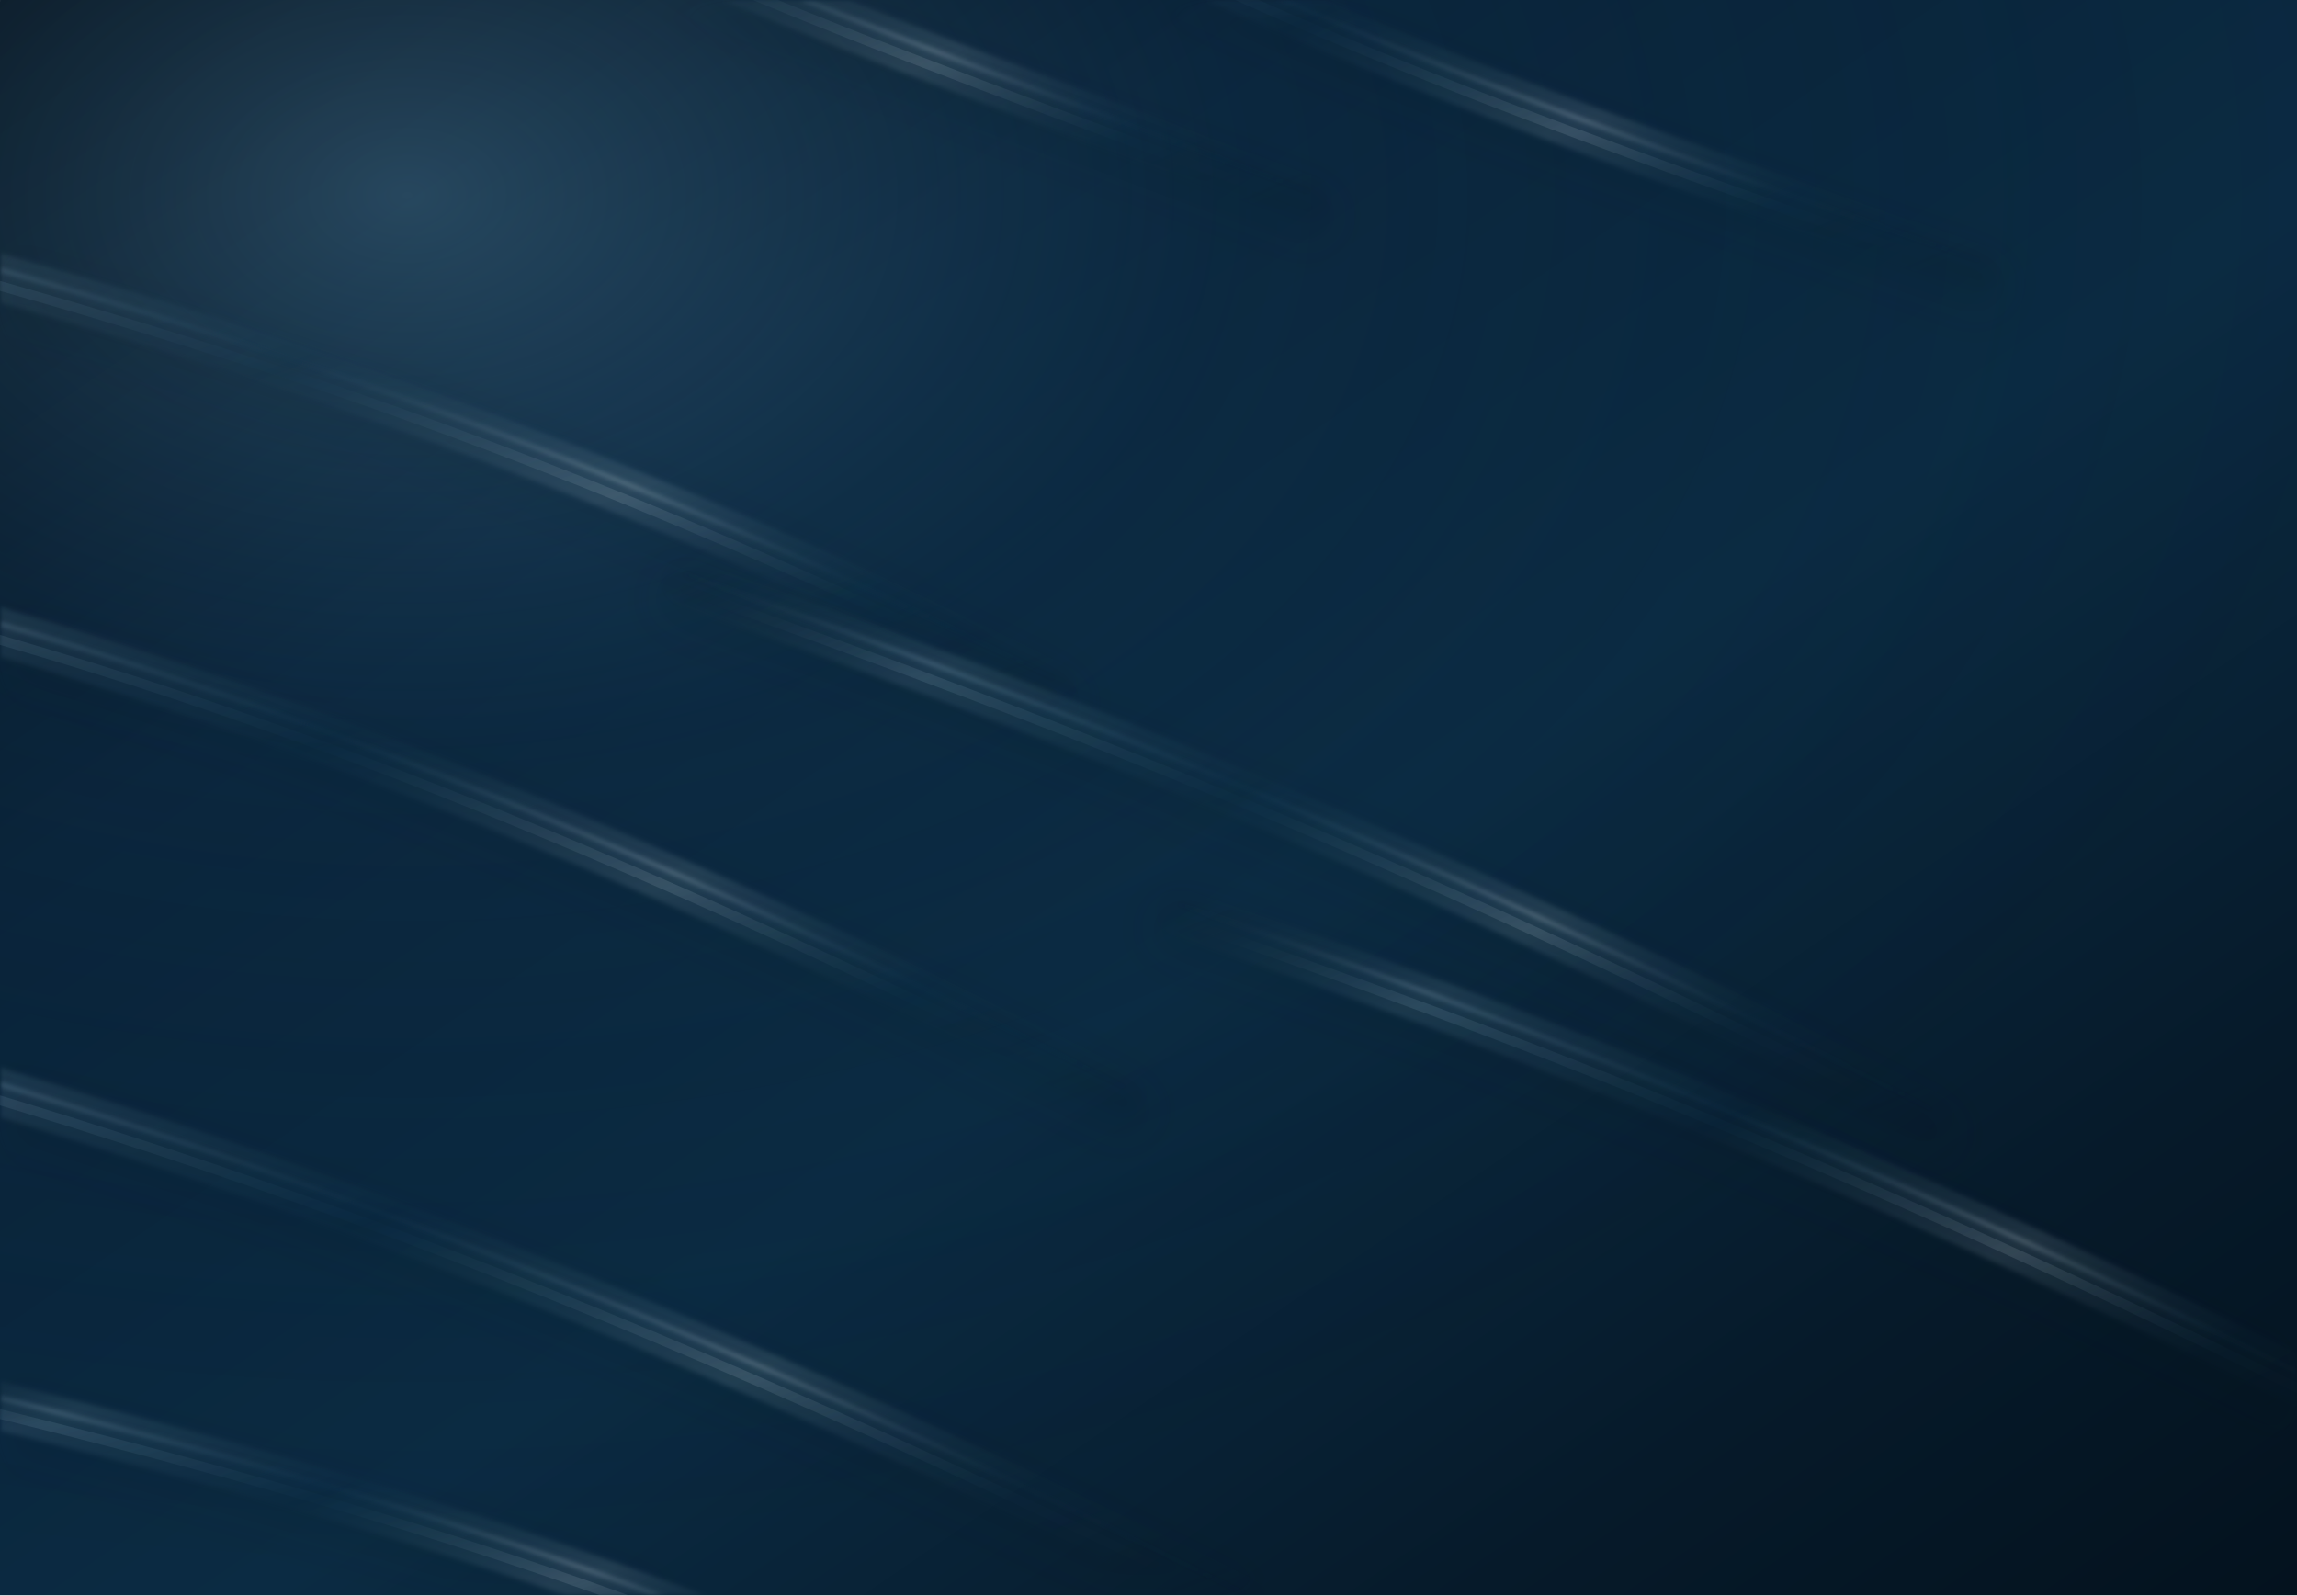
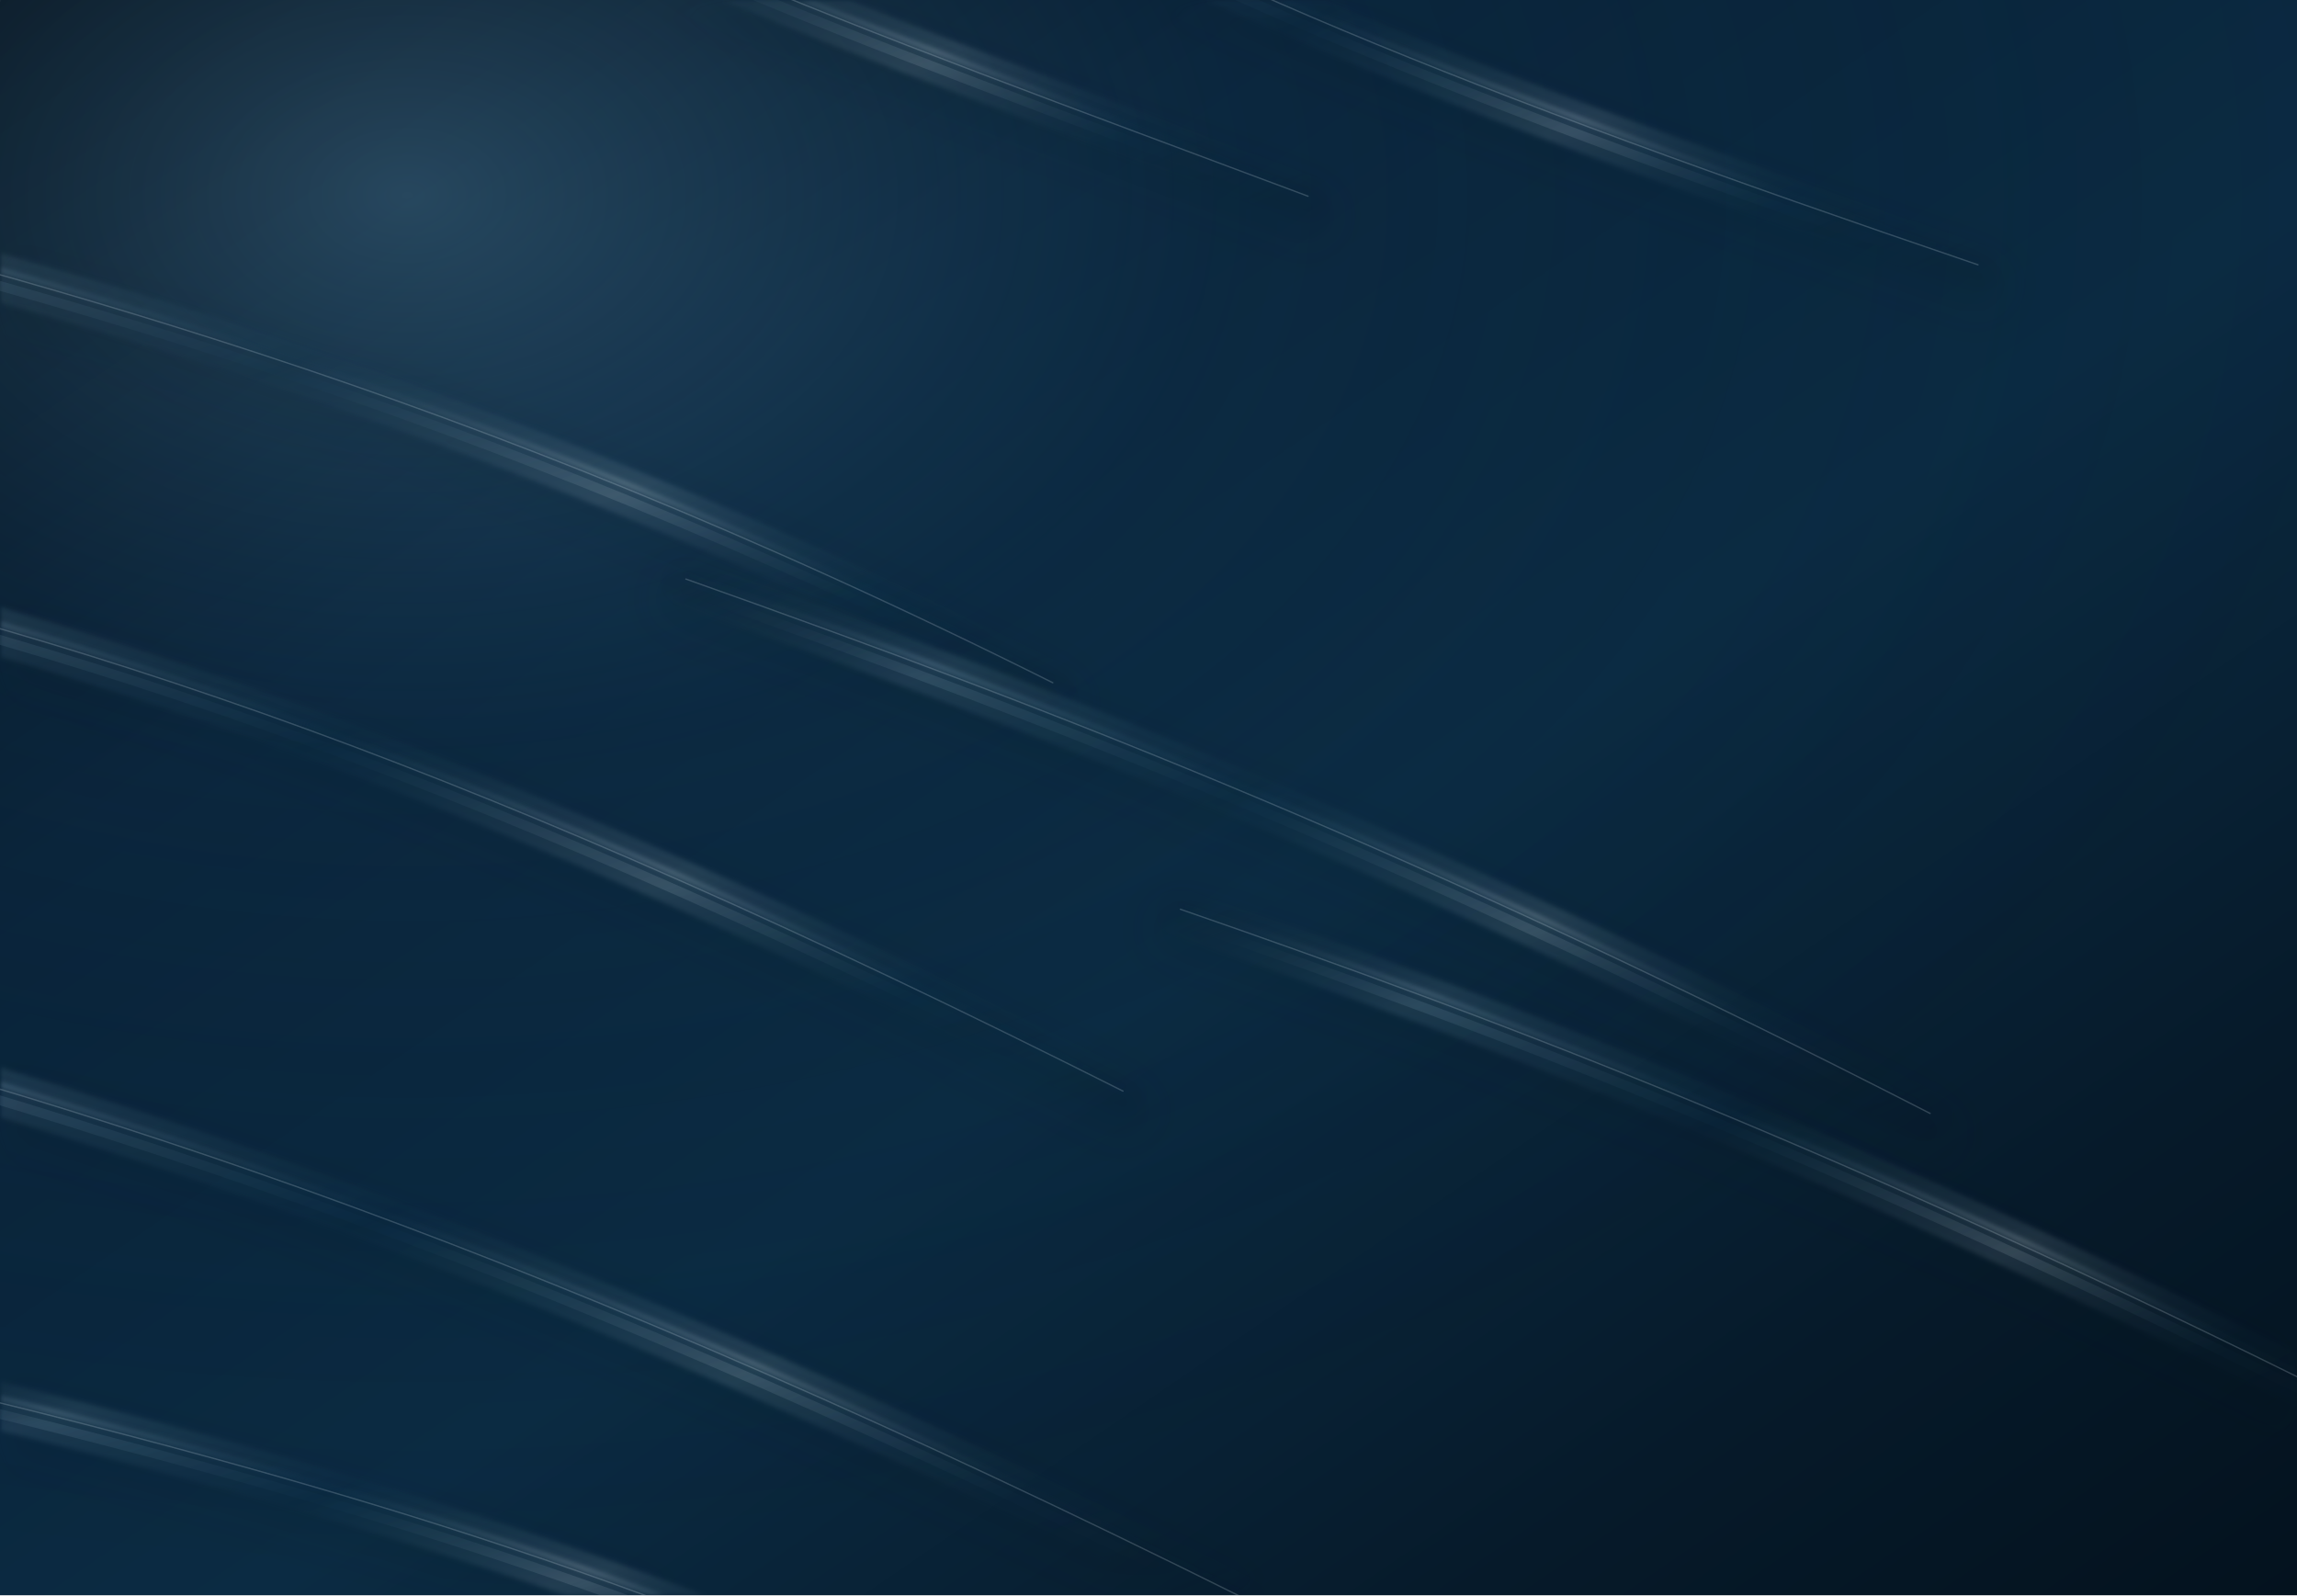
<svg xmlns="http://www.w3.org/2000/svg" viewBox="0 0 1440 1000" preserveAspectRatio="xMidYMid slice" data-satin-style="organic-diagonal-folds-v5">
  <defs>
    <linearGradient id="base" x1="0" y1="0" x2="1" y2="1">
      <stop offset="0" stop-color="#020b14" />
      <stop offset=".28" stop-color="#092238" />
      <stop offset=".56" stop-color="#0b2b43" />
      <stop offset=".82" stop-color="#061a2a" />
      <stop offset="1" stop-color="#04121e" />
    </linearGradient>
    <radialGradient id="glow" cx="18%" cy="12%" r="88%">
      <stop offset="0" stop-color="#74b7df" stop-opacity=".30" />
      <stop offset=".4" stop-color="#16415e" stop-opacity=".15" />
      <stop offset="1" stop-color="#020b14" stop-opacity="0" />
    </radialGradient>
    <linearGradient id="fold" x1="0" y1="0" x2="1" y2="1">
      <stop offset="0" stop-color="#06111d" stop-opacity=".24" />
      <stop offset=".18" stop-color="#c3e5fa" stop-opacity=".76" />
      <stop offset=".42" stop-color="#16415e" stop-opacity=".50" />
      <stop offset=".66" stop-color="#e5f5ff" stop-opacity=".84" />
      <stop offset=".84" stop-color="#17405d" stop-opacity=".40" />
      <stop offset="1" stop-color="#06111d" stop-opacity=".20" />
    </linearGradient>
    <filter id="blur" x="-18%" y="-18%" width="136%" height="136%">
      <feGaussianBlur stdDeviation="12" />
    </filter>
    <filter id="soft" x="-12%" y="-12%" width="124%" height="124%">
      <feGaussianBlur stdDeviation="1.5" />
    </filter>
  </defs>
  <rect width="100%" height="100%" fill="url(#base)" />
  <rect width="100%" height="100%" fill="url(#glow)" />
  <g data-fold-index="1">
    <path data-fold-layer="shadow" d="M -240 110 C 18 178 280 240 660 430" transform="translate(0,10)" fill="none" stroke="#010912" stroke-width="48" stroke-linecap="round" opacity=".06" filter="url(#blur)" />
    <path data-fold-layer="body" d="M -240 110 C 18 178 280 240 660 430" fill="none" stroke="url(#fold)" stroke-width="30" stroke-linecap="round" opacity=".13" filter="url(#soft)" />
    <path data-fold-layer="inner-shade" d="M -240 110 C 18 178 280 240 660 430" transform="translate(0,5)" fill="none" stroke="url(#fold)" stroke-width="6" stroke-linecap="round" opacity=".13" />
    <path data-fold-layer="highlight" d="M -240 110 C 18 178 280 240 660 430" transform="translate(0,-5)" fill="none" stroke="url(#fold)" stroke-width="2.8" stroke-linecap="round" opacity=".26" filter="url(#soft)" />
+     <path data-fold-layer="fine" d="M -240 110 C 18 178 280 240 660 430" transform="translate(0,-2)" fill="none" stroke="#e8f7ff" stroke-width="0.85" stroke-linecap="round" opacity=".19" />
  </g>
  <g data-fold-index="2">
    <path data-fold-layer="shadow" d="M -245 335 C 58 400 302 484 704 686" transform="translate(0,10)" fill="none" stroke="#010912" stroke-width="48" stroke-linecap="round" opacity=".06" filter="url(#blur)" />
    <path data-fold-layer="body" d="M -245 335 C 58 400 302 484 704 686" fill="none" stroke="url(#fold)" stroke-width="30" stroke-linecap="round" opacity=".13" filter="url(#soft)" />
    <path data-fold-layer="inner-shade" d="M -245 335 C 58 400 302 484 704 686" transform="translate(0,5)" fill="none" stroke="url(#fold)" stroke-width="6" stroke-linecap="round" opacity=".13" />
    <path data-fold-layer="highlight" d="M -245 335 C 58 400 302 484 704 686" transform="translate(0,-5)" fill="none" stroke="url(#fold)" stroke-width="2.8" stroke-linecap="round" opacity=".26" filter="url(#soft)" />
+     <path data-fold-layer="fine" d="M -245 335 C 58 400 302 484 704 686" transform="translate(0,-2)" fill="none" stroke="#e8f7ff" stroke-width="0.85" stroke-linecap="round" opacity=".19" />
  </g>
  <g data-fold-index="3">
    <path data-fold-layer="shadow" d="M -240 620 C 64 694 344 787 780 1004" transform="translate(0,10)" fill="none" stroke="#010912" stroke-width="48" stroke-linecap="round" opacity=".06" filter="url(#blur)" />
    <path data-fold-layer="body" d="M -240 620 C 64 694 344 787 780 1004" fill="none" stroke="url(#fold)" stroke-width="30" stroke-linecap="round" opacity=".13" filter="url(#soft)" />
    <path data-fold-layer="inner-shade" d="M -240 620 C 64 694 344 787 780 1004" transform="translate(0,5)" fill="none" stroke="url(#fold)" stroke-width="6" stroke-linecap="round" opacity=".13" />
    <path data-fold-layer="highlight" d="M -240 620 C 64 694 344 787 780 1004" transform="translate(0,-5)" fill="none" stroke="url(#fold)" stroke-width="2.8" stroke-linecap="round" opacity=".26" filter="url(#soft)" />
+     <path data-fold-layer="fine" d="M -240 620 C 64 694 344 787 780 1004" transform="translate(0,-2)" fill="none" stroke="#e8f7ff" stroke-width="0.85" stroke-linecap="round" opacity=".19" />
  </g>
  <g data-fold-index="4">
    <path data-fold-layer="shadow" d="M 185 -160 C 335 -52 518 12 820 125" transform="translate(0,10)" fill="none" stroke="#010912" stroke-width="48" stroke-linecap="round" opacity=".06" filter="url(#blur)" />
    <path data-fold-layer="body" d="M 185 -160 C 335 -52 518 12 820 125" fill="none" stroke="url(#fold)" stroke-width="30" stroke-linecap="round" opacity=".13" filter="url(#soft)" />
    <path data-fold-layer="inner-shade" d="M 185 -160 C 335 -52 518 12 820 125" transform="translate(0,5)" fill="none" stroke="url(#fold)" stroke-width="6" stroke-linecap="round" opacity=".13" />
    <path data-fold-layer="highlight" d="M 185 -160 C 335 -52 518 12 820 125" transform="translate(0,-5)" fill="none" stroke="url(#fold)" stroke-width="2.8" stroke-linecap="round" opacity=".26" filter="url(#soft)" />
+     <path data-fold-layer="fine" d="M 185 -160 C 335 -52 518 12 820 125" transform="translate(0,-2)" fill="none" stroke="#e8f7ff" stroke-width="0.85" stroke-linecap="round" opacity=".19" />
  </g>
  <g data-fold-index="5">
    <path data-fold-layer="shadow" d="M 560 -120 C 728 -18 917 58 1240 168" transform="translate(0,10)" fill="none" stroke="#010912" stroke-width="48" stroke-linecap="round" opacity=".06" filter="url(#blur)" />
    <path data-fold-layer="body" d="M 560 -120 C 728 -18 917 58 1240 168" fill="none" stroke="url(#fold)" stroke-width="30" stroke-linecap="round" opacity=".13" filter="url(#soft)" />
    <path data-fold-layer="inner-shade" d="M 560 -120 C 728 -18 917 58 1240 168" transform="translate(0,5)" fill="none" stroke="url(#fold)" stroke-width="6" stroke-linecap="round" opacity=".13" />
    <path data-fold-layer="highlight" d="M 560 -120 C 728 -18 917 58 1240 168" transform="translate(0,-5)" fill="none" stroke="url(#fold)" stroke-width="2.8" stroke-linecap="round" opacity=".26" filter="url(#soft)" />
+     <path data-fold-layer="fine" d="M 560 -120 C 728 -18 917 58 1240 168" transform="translate(0,-2)" fill="none" stroke="#e8f7ff" stroke-width="0.85" stroke-linecap="round" opacity=".19" />
  </g>
  <g data-fold-index="6">
    <path data-fold-layer="shadow" d="M 430 365 C 670 450 890 536 1210 700" transform="translate(0,10)" fill="none" stroke="#010912" stroke-width="48" stroke-linecap="round" opacity=".06" filter="url(#blur)" />
    <path data-fold-layer="body" d="M 430 365 C 670 450 890 536 1210 700" fill="none" stroke="url(#fold)" stroke-width="30" stroke-linecap="round" opacity=".13" filter="url(#soft)" />
    <path data-fold-layer="inner-shade" d="M 430 365 C 670 450 890 536 1210 700" transform="translate(0,5)" fill="none" stroke="url(#fold)" stroke-width="6" stroke-linecap="round" opacity=".13" />
    <path data-fold-layer="highlight" d="M 430 365 C 670 450 890 536 1210 700" transform="translate(0,-5)" fill="none" stroke="url(#fold)" stroke-width="2.8" stroke-linecap="round" opacity=".26" filter="url(#soft)" />
+     <path data-fold-layer="fine" d="M 430 365 C 670 450 890 536 1210 700" transform="translate(0,-2)" fill="none" stroke="#e8f7ff" stroke-width="0.85" stroke-linecap="round" opacity=".19" />
  </g>
  <g data-fold-index="7">
    <path data-fold-layer="shadow" d="M 740 572 C 942 642 1164 725 1510 900" transform="translate(0,10)" fill="none" stroke="#010912" stroke-width="48" stroke-linecap="round" opacity=".06" filter="url(#blur)" />
    <path data-fold-layer="body" d="M 740 572 C 942 642 1164 725 1510 900" fill="none" stroke="url(#fold)" stroke-width="30" stroke-linecap="round" opacity=".13" filter="url(#soft)" />
    <path data-fold-layer="inner-shade" d="M 740 572 C 942 642 1164 725 1510 900" transform="translate(0,5)" fill="none" stroke="url(#fold)" stroke-width="6" stroke-linecap="round" opacity=".13" />
    <path data-fold-layer="highlight" d="M 740 572 C 942 642 1164 725 1510 900" transform="translate(0,-5)" fill="none" stroke="url(#fold)" stroke-width="2.8" stroke-linecap="round" opacity=".26" filter="url(#soft)" />
+     <path data-fold-layer="fine" d="M 740 572 C 942 642 1164 725 1510 900" transform="translate(0,-2)" fill="none" stroke="#e8f7ff" stroke-width="0.85" stroke-linecap="round" opacity=".19" />
  </g>
  <g data-fold-index="8">
    <path data-fold-layer="shadow" d="M -110 855 C 125 910 350 970 570 1070" transform="translate(0,10)" fill="none" stroke="#010912" stroke-width="48" stroke-linecap="round" opacity=".06" filter="url(#blur)" />
    <path data-fold-layer="body" d="M -110 855 C 125 910 350 970 570 1070" fill="none" stroke="url(#fold)" stroke-width="30" stroke-linecap="round" opacity=".13" filter="url(#soft)" />
    <path data-fold-layer="inner-shade" d="M -110 855 C 125 910 350 970 570 1070" transform="translate(0,5)" fill="none" stroke="url(#fold)" stroke-width="6" stroke-linecap="round" opacity=".13" />
    <path data-fold-layer="highlight" d="M -110 855 C 125 910 350 970 570 1070" transform="translate(0,-5)" fill="none" stroke="url(#fold)" stroke-width="2.8" stroke-linecap="round" opacity=".26" filter="url(#soft)" />
+     <path data-fold-layer="fine" d="M -110 855 C 125 910 350 970 570 1070" transform="translate(0,-2)" fill="none" stroke="#e8f7ff" stroke-width="0.85" stroke-linecap="round" opacity=".19" />
  </g>
  <path data-fabric-sheen="micro" d="M 0 1 L 0 0 L 100% 0" fill="none" stroke="white" stroke-width=".35" opacity=".1" />
</svg>
